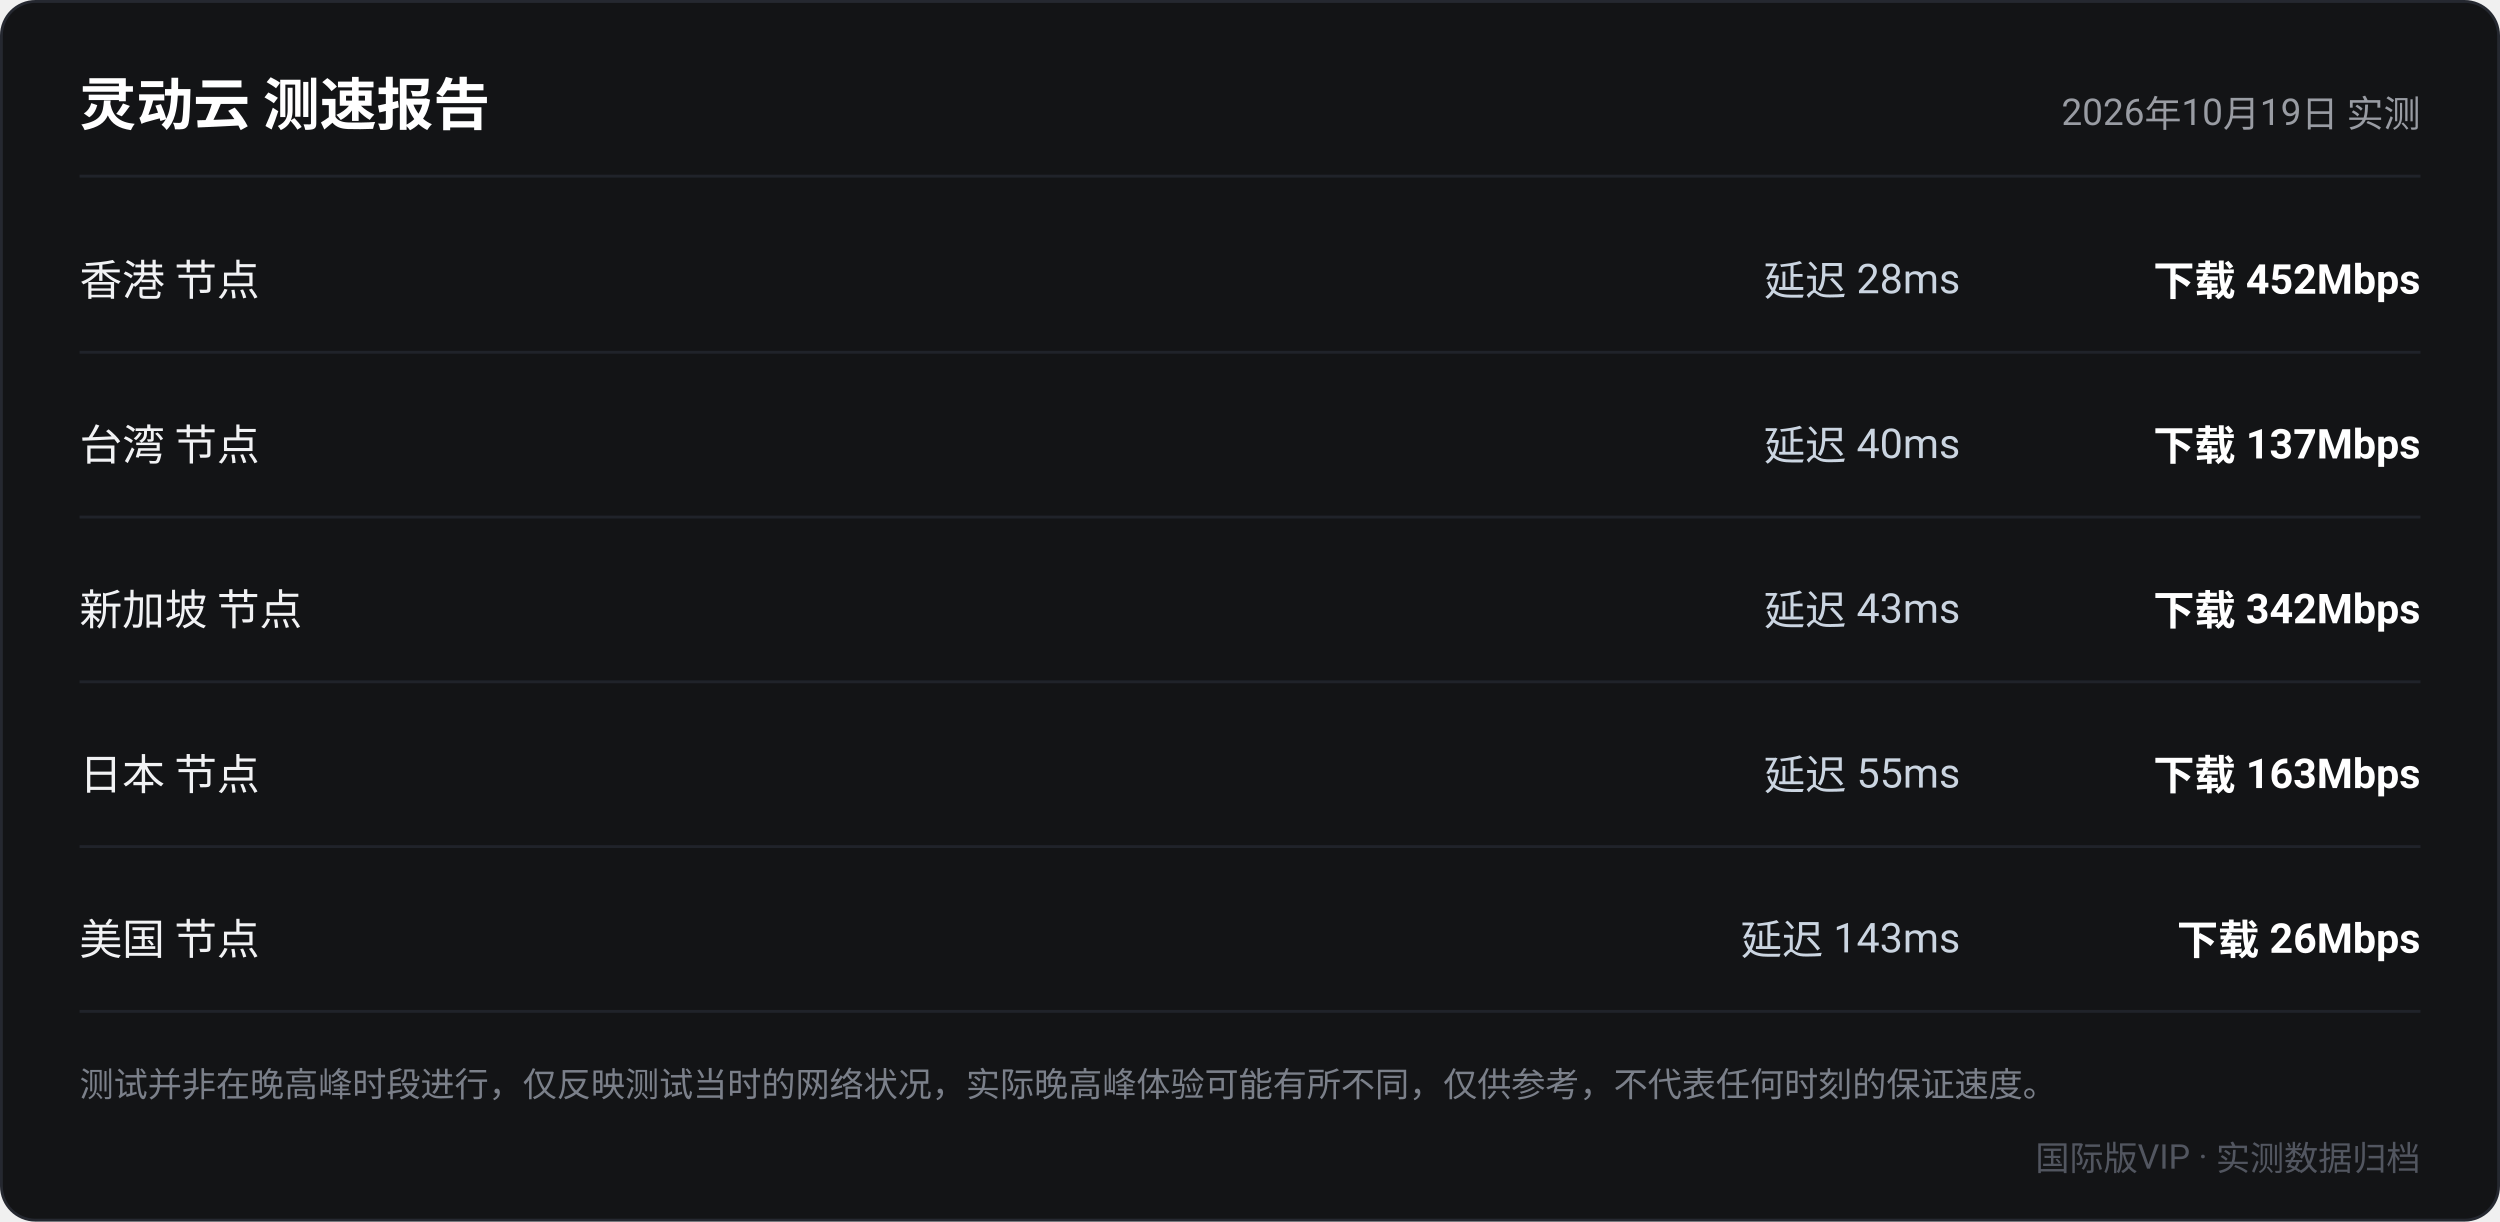
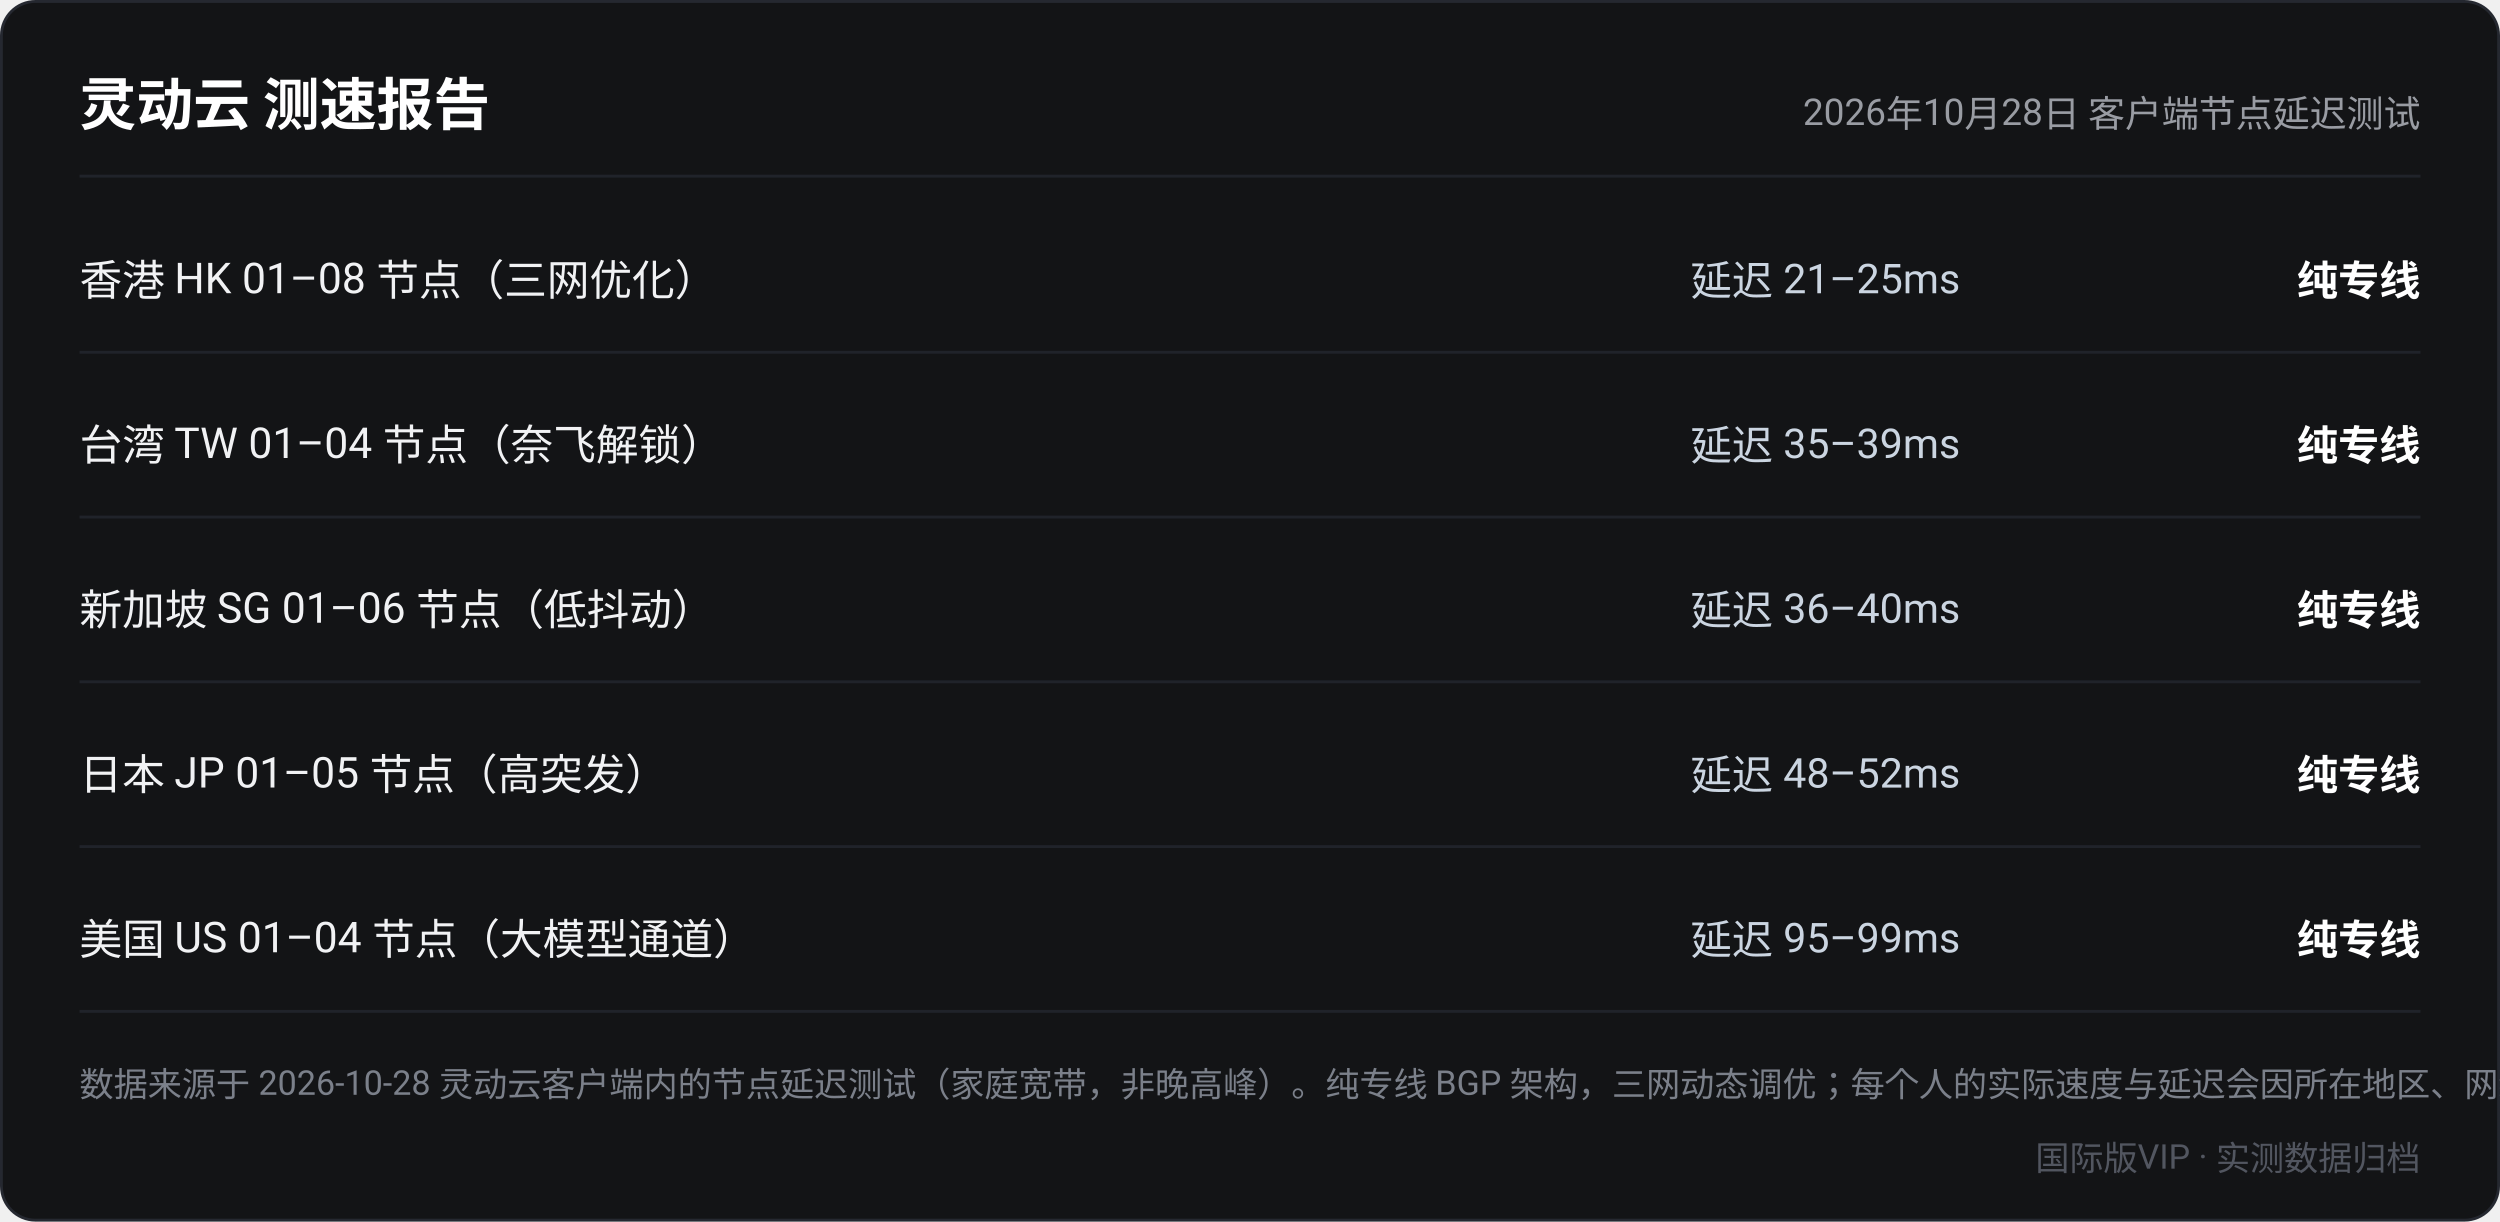
<svg xmlns="http://www.w3.org/2000/svg" viewBox="0 0 880 430" width="880" height="430">
  <defs>
    <style>
      .bg { fill: #131416; }
      .border { stroke: #252830; stroke-width: 1; fill: none; }
      .title { font-family: -apple-system, BlinkMacSystemFont, "Segoe UI", Roboto, "PingFang SC", "Microsoft YaHei", sans-serif; font-size: 20px; font-weight: 700; fill: #ffffff; }
      .date { font-family: -apple-system, BlinkMacSystemFont, "Segoe UI", Roboto, "PingFang SC", "Microsoft YaHei", sans-serif; font-size: 13px; fill: #999ca3; text-anchor: end; }
      .node-name { font-family: -apple-system, BlinkMacSystemFont, "Segoe UI", Roboto, "PingFang SC", "Microsoft YaHei", sans-serif; font-size: 15px; fill: #f1f2f4; }
-       .latency { font-family: -apple-system, BlinkMacSystemFont, "Segoe UI", Roboto, "PingFang SC", "Microsoft YaHei", sans-serif; font-size: 14.5px; fill: #cbd5e1; text-anchor: end; }
+       .latency { font-family: -apple-system, BlinkMacSystemFont, "Segoe UI", Roboto, "PingFang SC", "Microsoft YaHei", sans-serif; font-size: 14.5px; text-anchor: end; }
      .speed { font-family: -apple-system, BlinkMacSystemFont, "Segoe UI", Roboto, "PingFang SC", "Microsoft YaHei", sans-serif; font-size: 14.5px; font-weight: 700; fill: #ffffff; text-anchor: end; }
      .line { stroke: #20232a; stroke-width: 1; }
      .notice { font-family: -apple-system, BlinkMacSystemFont, "Segoe UI", Roboto, "PingFang SC", "Microsoft YaHei", sans-serif; font-size: 12px; fill: #7b808a; }
      .brand-src { font-family: -apple-system, BlinkMacSystemFont, "Segoe UI", Roboto, "PingFang SC", "Microsoft YaHei", sans-serif; font-size: 12px; fill: #525660; text-anchor: end; }
    </style>
  </defs>
  <rect x="0.5" y="0.5" width="879" height="429" rx="12" class="bg" />
  <rect x="0.5" y="0.5" width="879" height="429" rx="12" class="border" />
  <text x="28" y="44" class="title">灵动云 测速报告</text>
-   <text x="852" y="44" class="date">2026年10月19日 实测</text>
+   <text x="852" y="44" class="date">2026年10月28日 客户端节点延迟测试</text>
  <line x1="28" y1="62" x2="852" y2="62" class="line" />
-   <text x="28" y="104" class="node-name">香港 节点</text>
-   <text x="690" y="104" class="latency">延迟 28ms</text>
-   <text x="852" y="104" class="speed">下载 452Mbps</text>
+   <text x="28" y="104" class="node-name">香港 HK 01–08 节点（三网优化）</text>
+   <text x="690" y="104" class="latency" style="fill: #cbd5e1;">延迟 21–25ms</text>
+   <text x="852" y="104" class="speed">纯专线</text>
  <line x1="28" y1="124" x2="852" y2="124" class="line" />
-   <text x="28" y="162" class="node-name">台湾 节点</text>
-   <text x="690" y="162" class="latency">延迟 40ms</text>
-   <text x="852" y="162" class="speed">下载 137Mbps</text>
+   <text x="28" y="162" class="node-name">台湾 TW 01–04 节点（奈飞解锁）</text>
+   <text x="690" y="162" class="latency" style="fill: #cbd5e1;">延迟 35–39ms</text>
+   <text x="852" y="162" class="speed">纯专线</text>
  <line x1="28" y1="182" x2="852" y2="182" class="line" />
-   <text x="28" y="220" class="node-name">新加坡 节点</text>
-   <text x="690" y="220" class="latency">延迟 43ms</text>
-   <text x="852" y="220" class="speed">下载 342Mbps</text>
+   <text x="28" y="220" class="node-name">新加坡 SG 01–06 节点（低抖动）</text>
+   <text x="690" y="220" class="latency" style="fill: #cbd5e1;">延迟 36–40ms</text>
+   <text x="852" y="220" class="speed">纯专线</text>
  <line x1="28" y1="240" x2="852" y2="240" class="line" />
-   <text x="28" y="278" class="node-name">日本 节点</text>
-   <text x="690" y="278" class="latency">延迟 55ms</text>
-   <text x="852" y="278" class="speed">下载 163Mbps</text>
+   <text x="28" y="278" class="node-name">日本 JP 01–05 节点（高突发）</text>
+   <text x="690" y="278" class="latency" style="fill: #cbd5e1;">延迟 48–52ms</text>
+   <text x="852" y="278" class="speed">纯专线</text>
  <line x1="28" y1="298" x2="852" y2="298" class="line" />
-   <text x="28" y="336" class="node-name">美国 节点</text>
-   <text x="690" y="336" class="latency">延迟 143ms</text>
-   <text x="852" y="336" class="speed">下载 26Mbps</text>
+   <text x="28" y="336" class="node-name">美国 US 01–04 节点（大模型通道）</text>
+   <text x="690" y="336" class="latency" style="fill: #cbd5e1;">延迟 95–99ms</text>
+   <text x="852" y="336" class="speed">纯专线</text>
  <line x1="28" y1="356" x2="852" y2="356" class="line" />
-   <text x="28" y="386" class="notice">测试并非在晚高峰时段进行，仅反映测试当时的网络状况，实际晚高峰体验可能有所不同，仅供参考，不代表任何时刻的保证速度。</text>
+   <text x="28" y="386" class="notice">数据来源于 2026-10-28 灵动云客户端内的节点延迟测试（家庭宽带，非晚高峰）。纯专线 BGP 架构，三网动态调优；每个人的实际速度与延迟会因所在地区、网络运营商和使用时段而不同。</text>
  <text x="852" y="412" class="brand-src">国际版VIP · 实测数据归档</text>
</svg>
